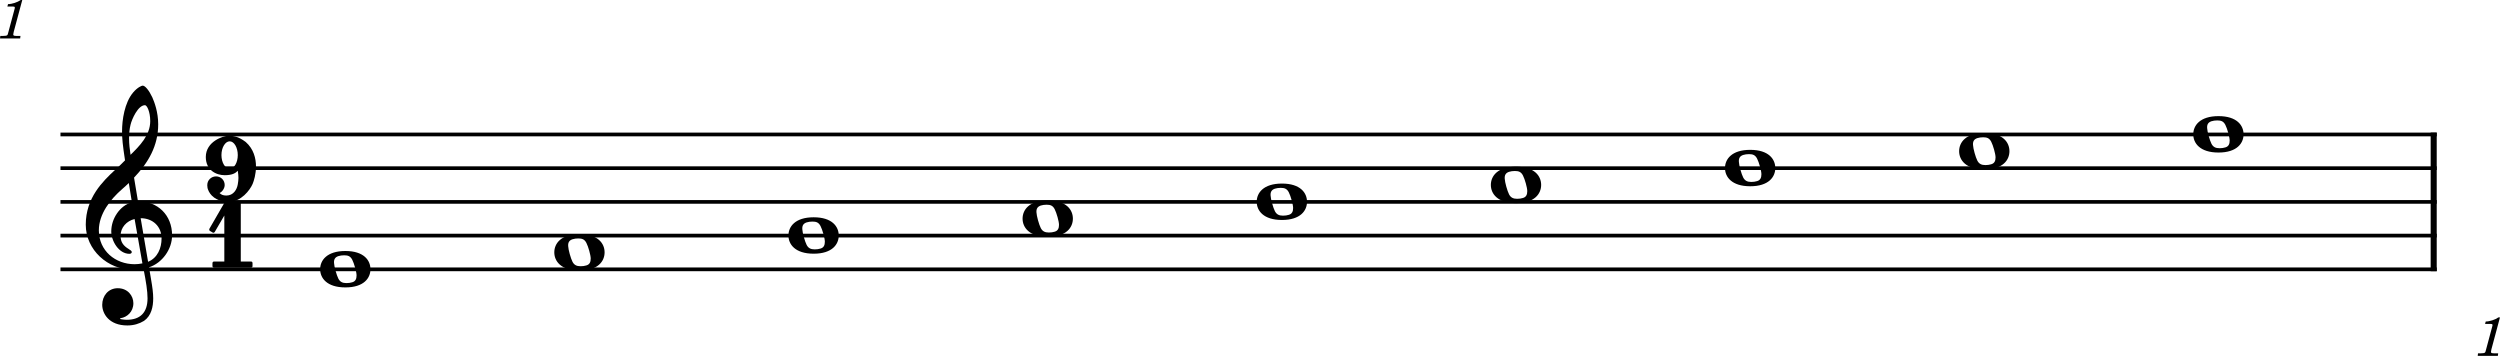
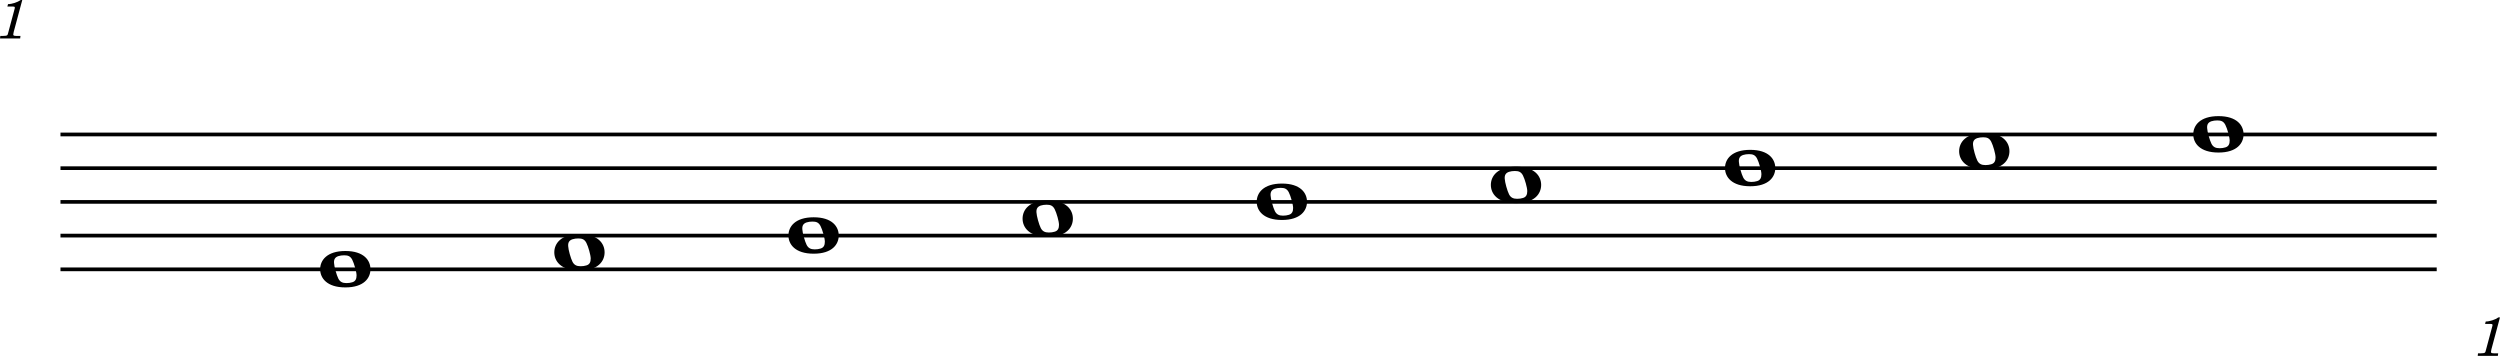
<svg xmlns="http://www.w3.org/2000/svg" width="129.73mm" height="18.468mm" viewBox="0 0 1838.691 261.757" version="1.2" id="svg111">
  <defs id="defs111" />
  <polyline class="StaffLines" fill="none" stroke="#000000" stroke-width="2.73" stroke-linejoin="bevel" points="1016.89,634.198 2764.6,634.198" id="polyline1" transform="translate(-972.4314,-535.3051)" />
  <polyline class="StaffLines" fill="none" stroke="#000000" stroke-width="2.73" stroke-linejoin="bevel" points="1016.89,658.998 2764.6,658.998" id="polyline2" transform="translate(-972.4314,-535.3051)" />
  <polyline class="StaffLines" fill="none" stroke="#000000" stroke-width="2.73" stroke-linejoin="bevel" points="1016.89,683.798 2764.6,683.798" id="polyline3" transform="translate(-972.4314,-535.3051)" />
  <polyline class="StaffLines" fill="none" stroke="#000000" stroke-width="2.73" stroke-linejoin="bevel" points="1016.89,708.598 2764.6,708.598" id="polyline4" transform="translate(-972.4314,-535.3051)" />
  <polyline class="StaffLines" fill="none" stroke="#000000" stroke-width="2.73" stroke-linejoin="bevel" points="1016.89,733.398 2764.6,733.398" id="polyline5" transform="translate(-972.4314,-535.3051)" />
  <path class="MeasureNumber" d="m 16.36,-1.8990818e-5 h -1.16 C 13,1.641 8.77,3.031 5.88,3.031 l -0.47,1.766 h 2.75 c 2.44,0 2.72,0.078 2.72,0.797 0,0.359 0,0.359 -0.39,1.797 l -4.29,16 c -0.53,2 -0.56,2.125 -0.92,2.484 -0.4,0.391 -1.25,0.516 -3.36,0.562 H 0.2 l -0.2,1.875 H 14.8 l 0.23,-1.875 h -2.15 c -2.6,0 -3.16,-0.203 -3.16,-1.078 0,-0.281 0.16,-1.203 0.36,-1.968 l 6.28,-23.391" id="path46" />
-   <polyline class="BarLine" fill="none" stroke="#000000" stroke-width="4.46" stroke-linejoin="bevel" points="2762.37,632.834 2762.37,734.762" id="polyline58" transform="translate(-972.4314,-535.3051)" />
  <path class="Note" d="m 1115.042,122.608 c -13.687,0 -18.553,6.944 -18.553,13.392 0,6.448 4.867,13.392 18.553,13.392 13.687,0 18.445,-6.944 18.445,-13.392 0,-6.448 -4.758,-13.392 -18.445,-13.392 m 5.053,23.002 c -1.193,0.403 -2.775,0.604 -4.263,0.604 -2.775,0 -4.665,-0.79 -5.952,-3.27 -1.286,-2.48 -3.069,-8.835 -3.178,-11.517 -0.201,-2.682 0.791,-4.263 3.178,-5.053 1.194,-0.403 2.775,-0.605 4.263,-0.605 2.775,0 4.573,0.605 5.952,3.286 1.395,2.666 3.178,9.021 3.178,11.501 0,2.573 -0.79,4.371 -3.178,5.053" id="path70" style="stroke-width:0.992" />
  <path class="Note" d="m 1287.252,110.208 c -13.687,0 -18.553,6.944 -18.553,13.392 0,6.448 4.867,13.392 18.553,13.392 13.687,0 18.445,-6.944 18.445,-13.392 0,-6.448 -4.758,-13.392 -18.445,-13.392 m 5.053,23.002 c -1.193,0.403 -2.775,0.604 -4.263,0.604 -2.775,0 -4.665,-0.79 -5.952,-3.27 -1.286,-2.48 -3.069,-8.835 -3.178,-11.517 -0.201,-2.682 0.791,-4.263 3.178,-5.053 1.194,-0.403 2.775,-0.605 4.263,-0.605 2.775,0 4.573,0.605 5.952,3.286 1.395,2.666 3.178,9.021 3.178,11.501 0,2.573 -0.79,4.371 -3.178,5.053" id="path71" style="stroke-width:0.992" />
  <path class="Note" d="m 1459.462,97.808 c -13.687,0 -18.553,6.944 -18.553,13.392 0,6.448 4.867,13.392 18.553,13.392 13.687,0 18.445,-6.944 18.445,-13.392 0,-6.448 -4.758,-13.392 -18.445,-13.392 m 5.053,23.002 c -1.193,0.403 -2.775,0.604 -4.263,0.604 -2.775,0 -4.665,-0.79 -5.952,-3.27 -1.286,-2.48 -3.069,-8.835 -3.178,-11.517 -0.201,-2.682 0.791,-4.263 3.178,-5.053 1.194,-0.403 2.775,-0.605 4.263,-0.605 2.775,0 4.573,0.605 5.952,3.286 1.395,2.666 3.178,9.021 3.178,11.501 0,2.573 -0.79,4.371 -3.178,5.053" id="path72" style="stroke-width:0.992" />
  <path class="Note" d="m 1631.662,85.408 c -13.687,0 -18.553,6.944 -18.553,13.392 0,6.448 4.867,13.392 18.553,13.392 13.687,0 18.445,-6.944 18.445,-13.392 0,-6.448 -4.758,-13.392 -18.445,-13.392 m 5.053,23.002 c -1.193,0.403 -2.775,0.604 -4.263,0.604 -2.775,0 -4.665,-0.79 -5.952,-3.27 -1.286,-2.48 -3.069,-8.835 -3.178,-11.517 -0.201,-2.681 0.791,-4.262 3.178,-5.053 1.194,-0.403 2.775,-0.605 4.263,-0.605 2.775,0 4.573,0.605 5.952,3.286 1.395,2.666 3.178,9.021 3.178,11.501 0,2.573 -0.79,4.371 -3.178,5.053" id="path73" style="stroke-width:0.992" />
  <path class="Note" d="m 426.212,172.208 c -13.686,0 -18.553,6.944 -18.553,13.392 0,6.448 4.867,13.392 18.553,13.392 13.687,0 18.445,-6.944 18.445,-13.392 0,-6.448 -4.759,-13.392 -18.445,-13.392 m 5.053,23.002 c -1.193,0.403 -2.775,0.604 -4.263,0.604 -2.775,0 -4.665,-0.79 -5.952,-3.27 -1.287,-2.48 -3.069,-8.835 -3.177,-11.517 -0.201,-2.682 0.791,-4.263 3.177,-5.053 1.193,-0.403 2.775,-0.605 4.263,-0.605 2.775,0 4.573,0.605 5.952,3.286 1.395,2.666 3.177,9.021 3.177,11.501 0,2.573 -0.791,4.371 -3.177,5.053" id="path78" style="stroke-width:0.992" />
  <path class="Note" d="m 254.002,184.608 c -13.686,0 -18.553,6.944 -18.553,13.392 0,6.448 4.867,13.392 18.553,13.392 13.687,0 18.445,-6.944 18.445,-13.392 0,-6.448 -4.759,-13.392 -18.445,-13.392 m 5.053,23.002 c -1.193,0.403 -2.775,0.604 -4.263,0.604 -2.775,0 -4.665,-0.79 -5.952,-3.27 -1.287,-2.48 -3.069,-8.835 -3.177,-11.517 -0.201,-2.682 0.791,-4.263 3.177,-5.053 1.193,-0.403 2.775,-0.605 4.263,-0.605 2.775,0 4.573,0.605 5.952,3.286 1.395,2.666 3.177,9.021 3.177,11.501 0,2.573 -0.791,4.371 -3.177,5.053" id="path93" style="stroke-width:0.992" />
  <path class="Note" d="m 598.422,159.808 c -13.686,0 -18.553,6.944 -18.553,13.392 0,6.448 4.867,13.392 18.553,13.392 13.687,0 18.445,-6.944 18.445,-13.392 0,-6.448 -4.759,-13.392 -18.445,-13.392 m 5.053,23.002 c -1.193,0.403 -2.775,0.604 -4.263,0.604 -2.775,0 -4.665,-0.79 -5.952,-3.27 -1.287,-2.48 -3.069,-8.835 -3.177,-11.517 -0.201,-2.682 0.791,-4.263 3.177,-5.053 1.193,-0.403 2.775,-0.605 4.263,-0.605 2.775,0 4.573,0.605 5.952,3.286 1.395,2.666 3.177,9.021 3.177,11.501 0,2.573 -0.791,4.371 -3.177,5.053" id="path94" style="stroke-width:0.992" />
  <path class="Note" d="m 770.632,147.408 c -13.686,0 -18.553,6.944 -18.553,13.392 0,6.448 4.867,13.392 18.553,13.392 13.687,0 18.445,-6.944 18.445,-13.392 0,-6.448 -4.759,-13.392 -18.445,-13.392 m 5.053,23.002 c -1.193,0.403 -2.775,0.604 -4.263,0.604 -2.775,0 -4.665,-0.79 -5.952,-3.27 -1.287,-2.48 -3.069,-8.835 -3.177,-11.517 -0.201,-2.682 0.791,-4.263 3.177,-5.053 1.193,-0.403 2.775,-0.605 4.263,-0.605 2.775,0 4.573,0.605 5.952,3.286 1.395,2.666 3.177,9.021 3.177,11.501 0,2.573 -0.791,4.371 -3.177,5.053" id="path95" style="stroke-width:0.992" />
  <path class="Note" d="m 942.832,135.008 c -13.686,0 -18.553,6.944 -18.553,13.392 0,6.448 4.867,13.392 18.553,13.392 13.687,0 18.445,-6.944 18.445,-13.392 0,-6.448 -4.759,-13.392 -18.445,-13.392 m 5.053,23.002 c -1.193,0.403 -2.775,0.604 -4.263,0.604 -2.775,0 -4.665,-0.79 -5.952,-3.27 -1.287,-2.48 -3.069,-8.835 -3.177,-11.517 -0.201,-2.682 0.791,-4.263 3.177,-5.053 1.193,-0.403 2.775,-0.605 4.263,-0.605 2.775,0 4.573,0.605 5.952,3.286 1.395,2.666 3.177,9.021 3.177,11.501 0,2.573 -0.791,4.371 -3.177,5.053" id="path96" style="stroke-width:0.992" />
-   <path class="Clef" d="m 118.812,175.37 c 0,7.053 -2.883,14.291 -9.92,17.174 -2.077,-11.904 -4.758,-27.683 -5.456,-32.054 8.928,0 15.376,6.061 15.376,14.88 m -14.089,18.352 c -1.984,0.403 -3.859,0.604 -5.751,0.604 -14.182,0 -26.288,-9.92 -26.288,-24.908 0,-12.09 8.525,-22.909 17.267,-30.458 1.674,-1.488 3.271,-2.867 4.759,-4.355 0.883,5.347 1.581,10.013 2.278,14.089 -9.036,2.681 -15.174,12.199 -15.174,21.53 0,6.944 5.456,16.461 13.392,16.461 0.79,0 1.689,-0.403 1.689,-1.287 0,-0.899 -0.992,-1.395 -2.185,-2.185 -3.875,-2.387 -6.061,-4.96 -6.061,-9.827 0,-6.045 4.464,-10.912 10.323,-12.292 l 5.751,32.628 M 95.996,91.747 c 0.899,-3.968 5.456,-14.384 10.618,-14.384 1.488,0 3.859,4.851 3.859,11.702 0,10.323 -7.626,18.058 -14.477,24.8 -0.589,-3.968 -1.085,-7.827 -1.085,-11.997 0,-3.673 0.295,-7.053 1.085,-10.121 m -20.832,132.432 c 0,6.557 5.053,15.19 18.445,15.19 4.665,0 8.742,-1.193 12.307,-3.379 5.363,-3.766 6.743,-10.323 6.743,-16.569 0,-3.859 -0.589,-8.323 -1.581,-13.981 -0.295,-1.984 -0.899,-4.96 -1.488,-8.835 9.718,-3.177 16.957,-13.299 16.957,-23.514 0,-14.973 -10.617,-25.095 -25.095,-25.095 -0.992,-5.952 -1.984,-11.811 -2.883,-17.36 10.525,-11.021 17.763,-23.421 17.763,-39.184 0,-9.037 -2.774,-16.368 -4.371,-19.948 -2.371,-5.053 -5.255,-8.525 -7.037,-8.525 -0.697,0 -3.766,1.193 -7.037,5.053 -6.355,7.548 -8.137,20.243 -8.137,28.566 0,5.363 0.496,10.23 2.185,21.343 -0.109,0.093 -5.27,5.347 -7.347,7.037 -9.036,8.432 -21.529,20.429 -21.529,40.284 0,18.538 16.167,33.124 34.627,33.124 2.867,0 5.549,-0.295 7.827,-0.697 1.891,9.532 2.976,16.476 2.976,21.731 0,10.323 -5.255,15.779 -15.267,15.779 -2.387,0 -4.464,-0.496 -4.666,-0.496 -0.093,-0.109 -0.294,-0.202 -0.294,-0.295 0,-0.201 0.201,-0.31 0.496,-0.403 4.665,-0.697 9.315,-4.665 9.315,-11.005 0,-5.363 -4.061,-11.021 -11.501,-11.021 -6.944,0 -11.408,5.657 -11.408,12.199" id="path101" style="stroke-width:0.992" />
-   <path class="TimeSig" d="m 165.235,128.854 c 6.045,0 8.231,-1.783 9.625,-3.271 0.295,2.077 0.496,3.658 0.496,5.255 0,1.581 -0.201,2.976 -0.496,4.758 -0.604,3.673 -3.084,8.231 -8.432,8.231 -2.48,0 -3.968,-0.791 -4.96,-1.875 2.077,-0.899 3.767,-3.581 3.767,-5.859 0,-3.565 -2.775,-6.355 -6.355,-6.355 -3.565,0 -6.448,2.79 -6.448,6.355 v 0.201 c 0,0 0,0 0,0.093 0,0.899 0.202,2.387 0.605,3.177 1.286,3.565 5.456,8.835 15.376,8.835 8.928,0 15.376,-8.541 17.36,-13.098 0.992,-2.387 2.48,-7.238 2.48,-12.803 0,-6.045 -1.689,-12.896 -7.533,-18.058 -5.766,-4.355 -9.439,-4.557 -12.911,-4.557 -3.472,0 -16.461,4.061 -16.461,15.577 0,9.719 7.641,13.392 13.888,13.392 m 3.673,-24.909 c 3.271,0 5.952,4.573 5.952,10.122 0,5.564 -2.681,10.028 -5.952,10.028 -3.27,0 -6.06,-4.464 -6.06,-10.028 0,-5.549 2.79,-10.122 6.06,-10.122" id="path105" style="stroke-width:0.992" />
-   <path class="TimeSig" d="m 177.076,192.342 v -42.656 c 0,-0.697 -0.496,-1.193 -1.194,-1.193 h -9.827 c -0.201,0 -0.387,0.093 -0.589,0.201 -0.108,0.093 -0.294,0.295 -0.403,0.387 l -11.114,19.251 c -0.093,0.202 -0.093,0.403 -0.093,0.589 0,0.403 0.294,0.806 0.589,0.992 l 1.891,1.101 c 0.202,0.093 0.403,0.202 0.589,0.202 0.403,0 0.806,-0.31 0.992,-0.605 l 7.052,-12.106 v 33.837 h -7.548 c -0.682,0 -1.178,0.496 -1.178,1.194 v 2.17 c 0,0.697 0.496,1.193 1.178,1.193 h 27.187 c 0.697,0 1.101,-0.496 1.101,-1.193 v -2.17 c 0,-0.698 -0.403,-1.194 -1.101,-1.194 h -7.533" id="path106" style="stroke-width:0.992" />
  <path class="MeasureNumber" d="m 1838.691,233.445 h -1.16 c -2.2,1.641 -6.43,3.031 -9.32,3.031 l -0.47,1.766 h 2.75 c 2.44,0 2.72,0.078 2.72,0.797 0,0.359 0,0.359 -0.39,1.797 l -4.29,16 c -0.53,2 -0.56,2.125 -0.92,2.484 -0.4,0.391 -1.25,0.516 -3.36,0.562 h -1.72 l -0.2,1.875 h 14.8 l 0.23,-1.875 h -2.15 c -2.6,0 -3.16,-0.203 -3.16,-1.078 0,-0.281 0.16,-1.203 0.36,-1.968 l 6.28,-23.391" id="path46-4" />
</svg>
